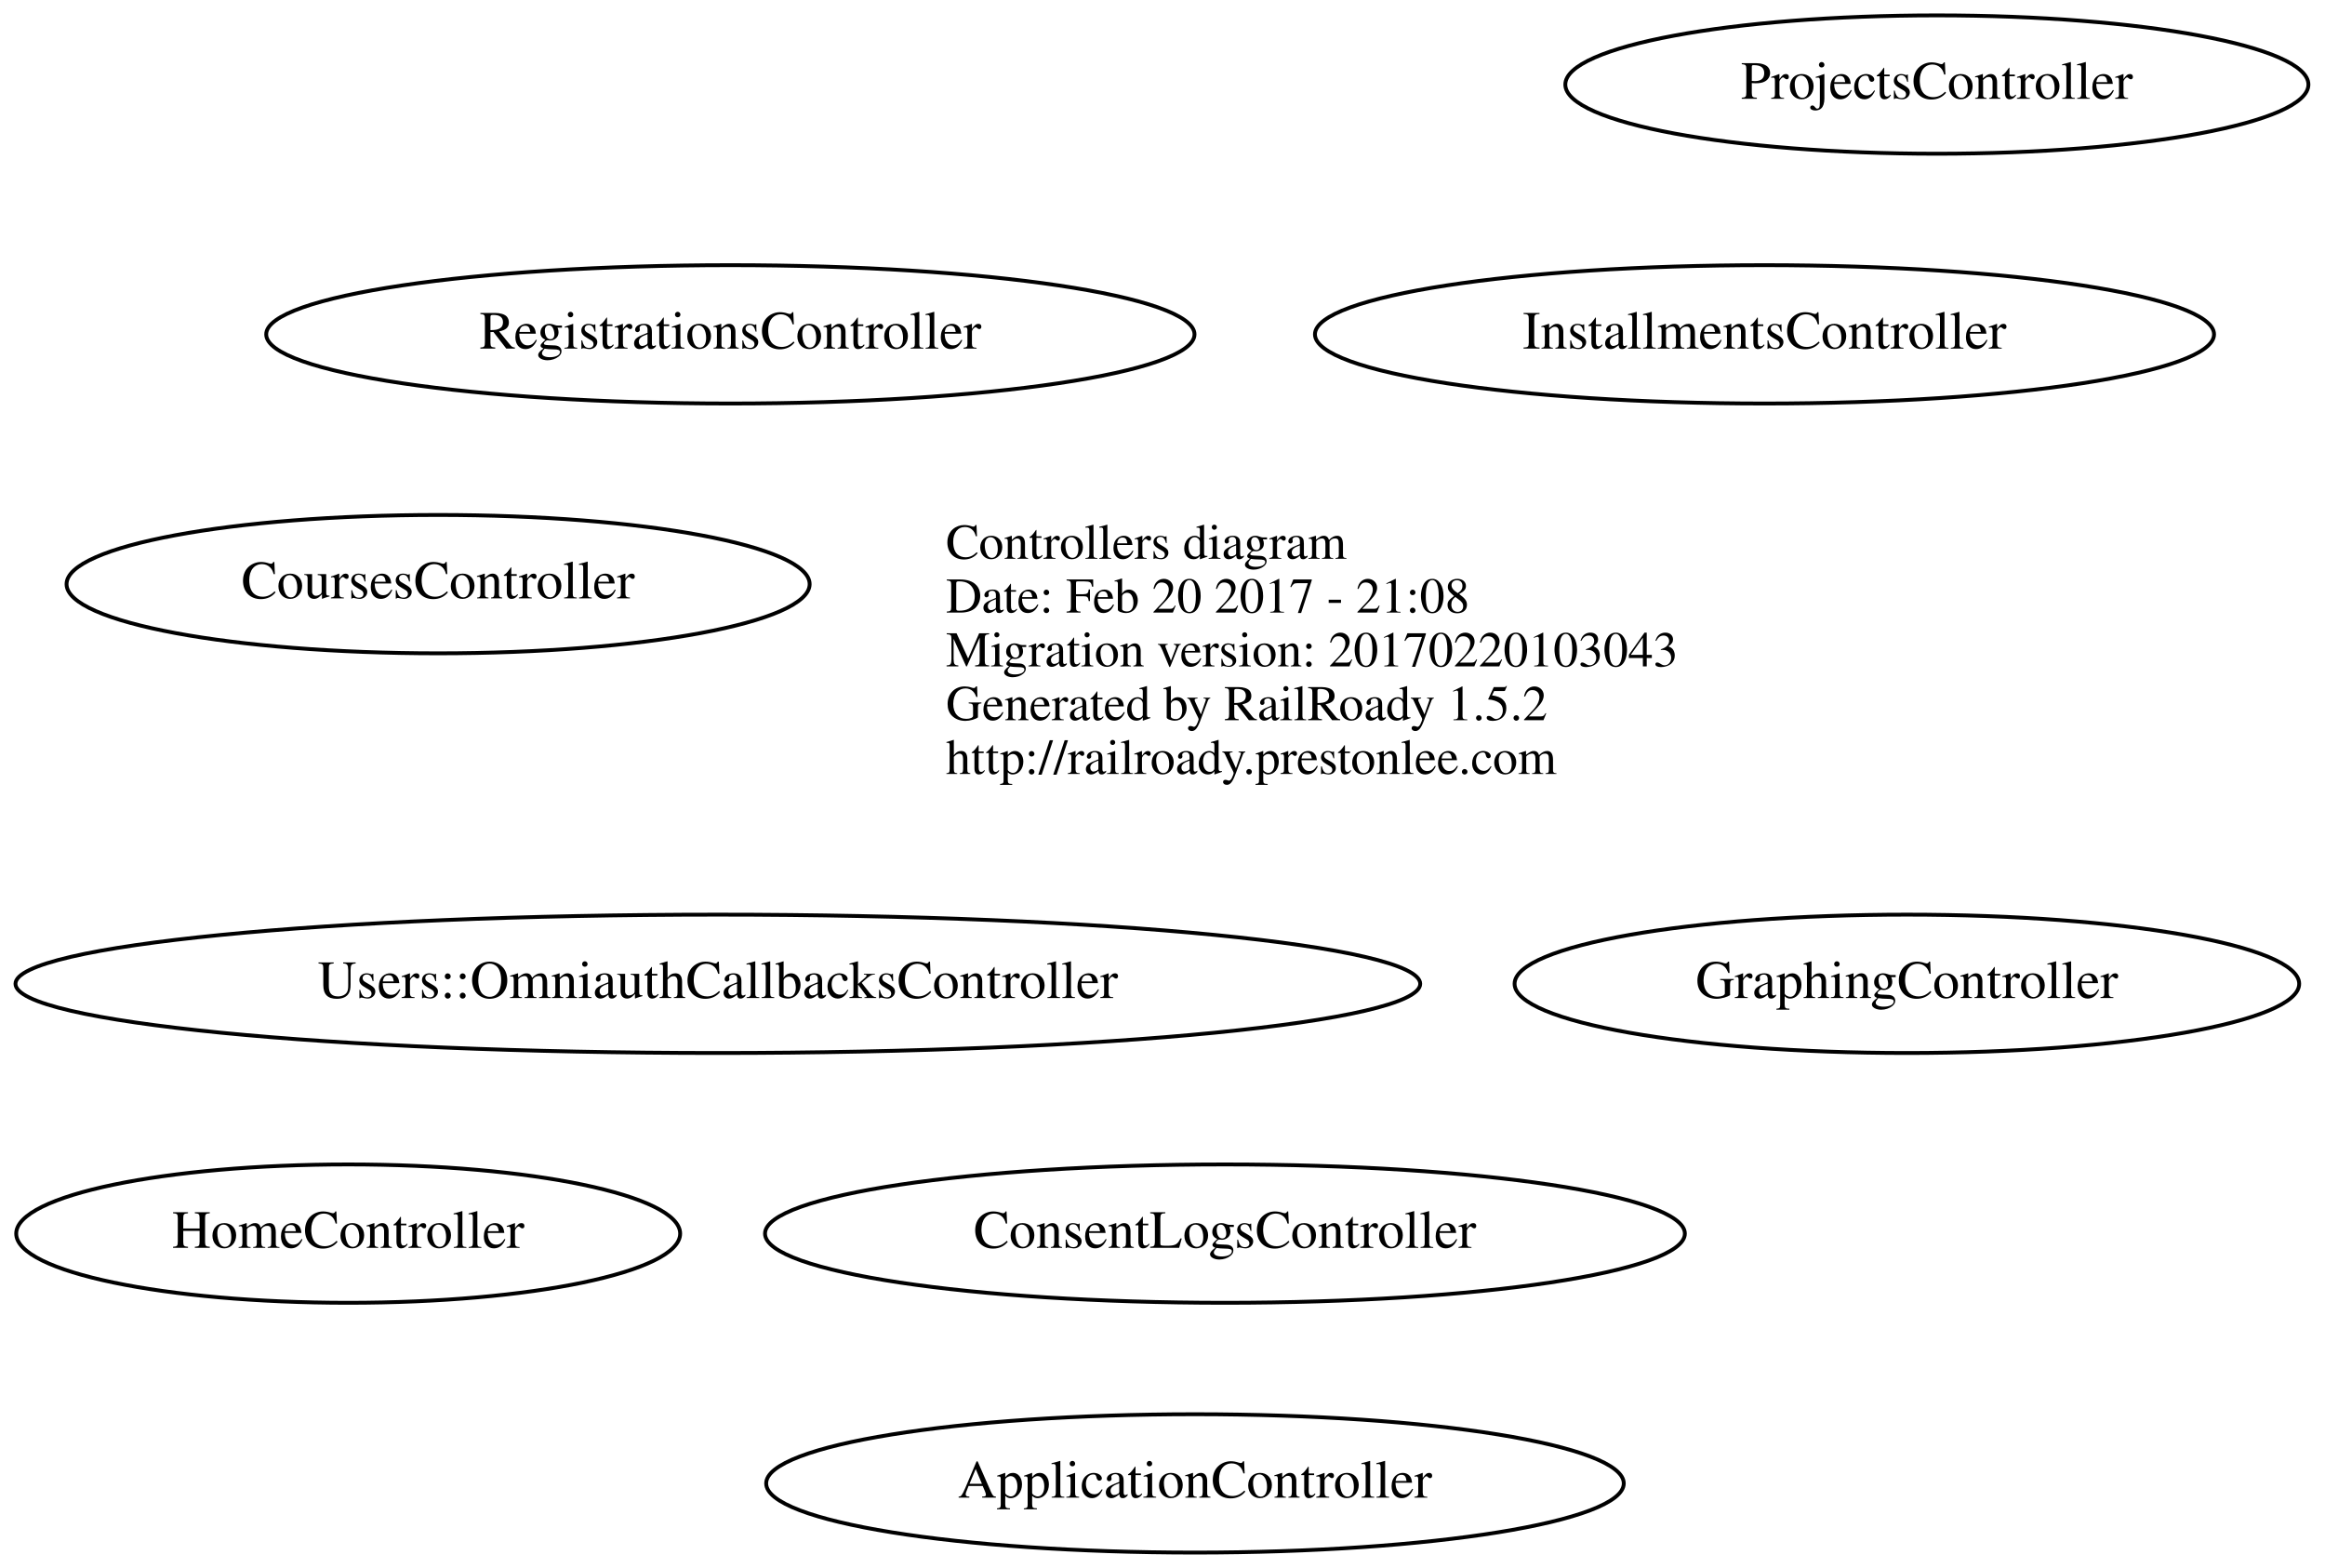
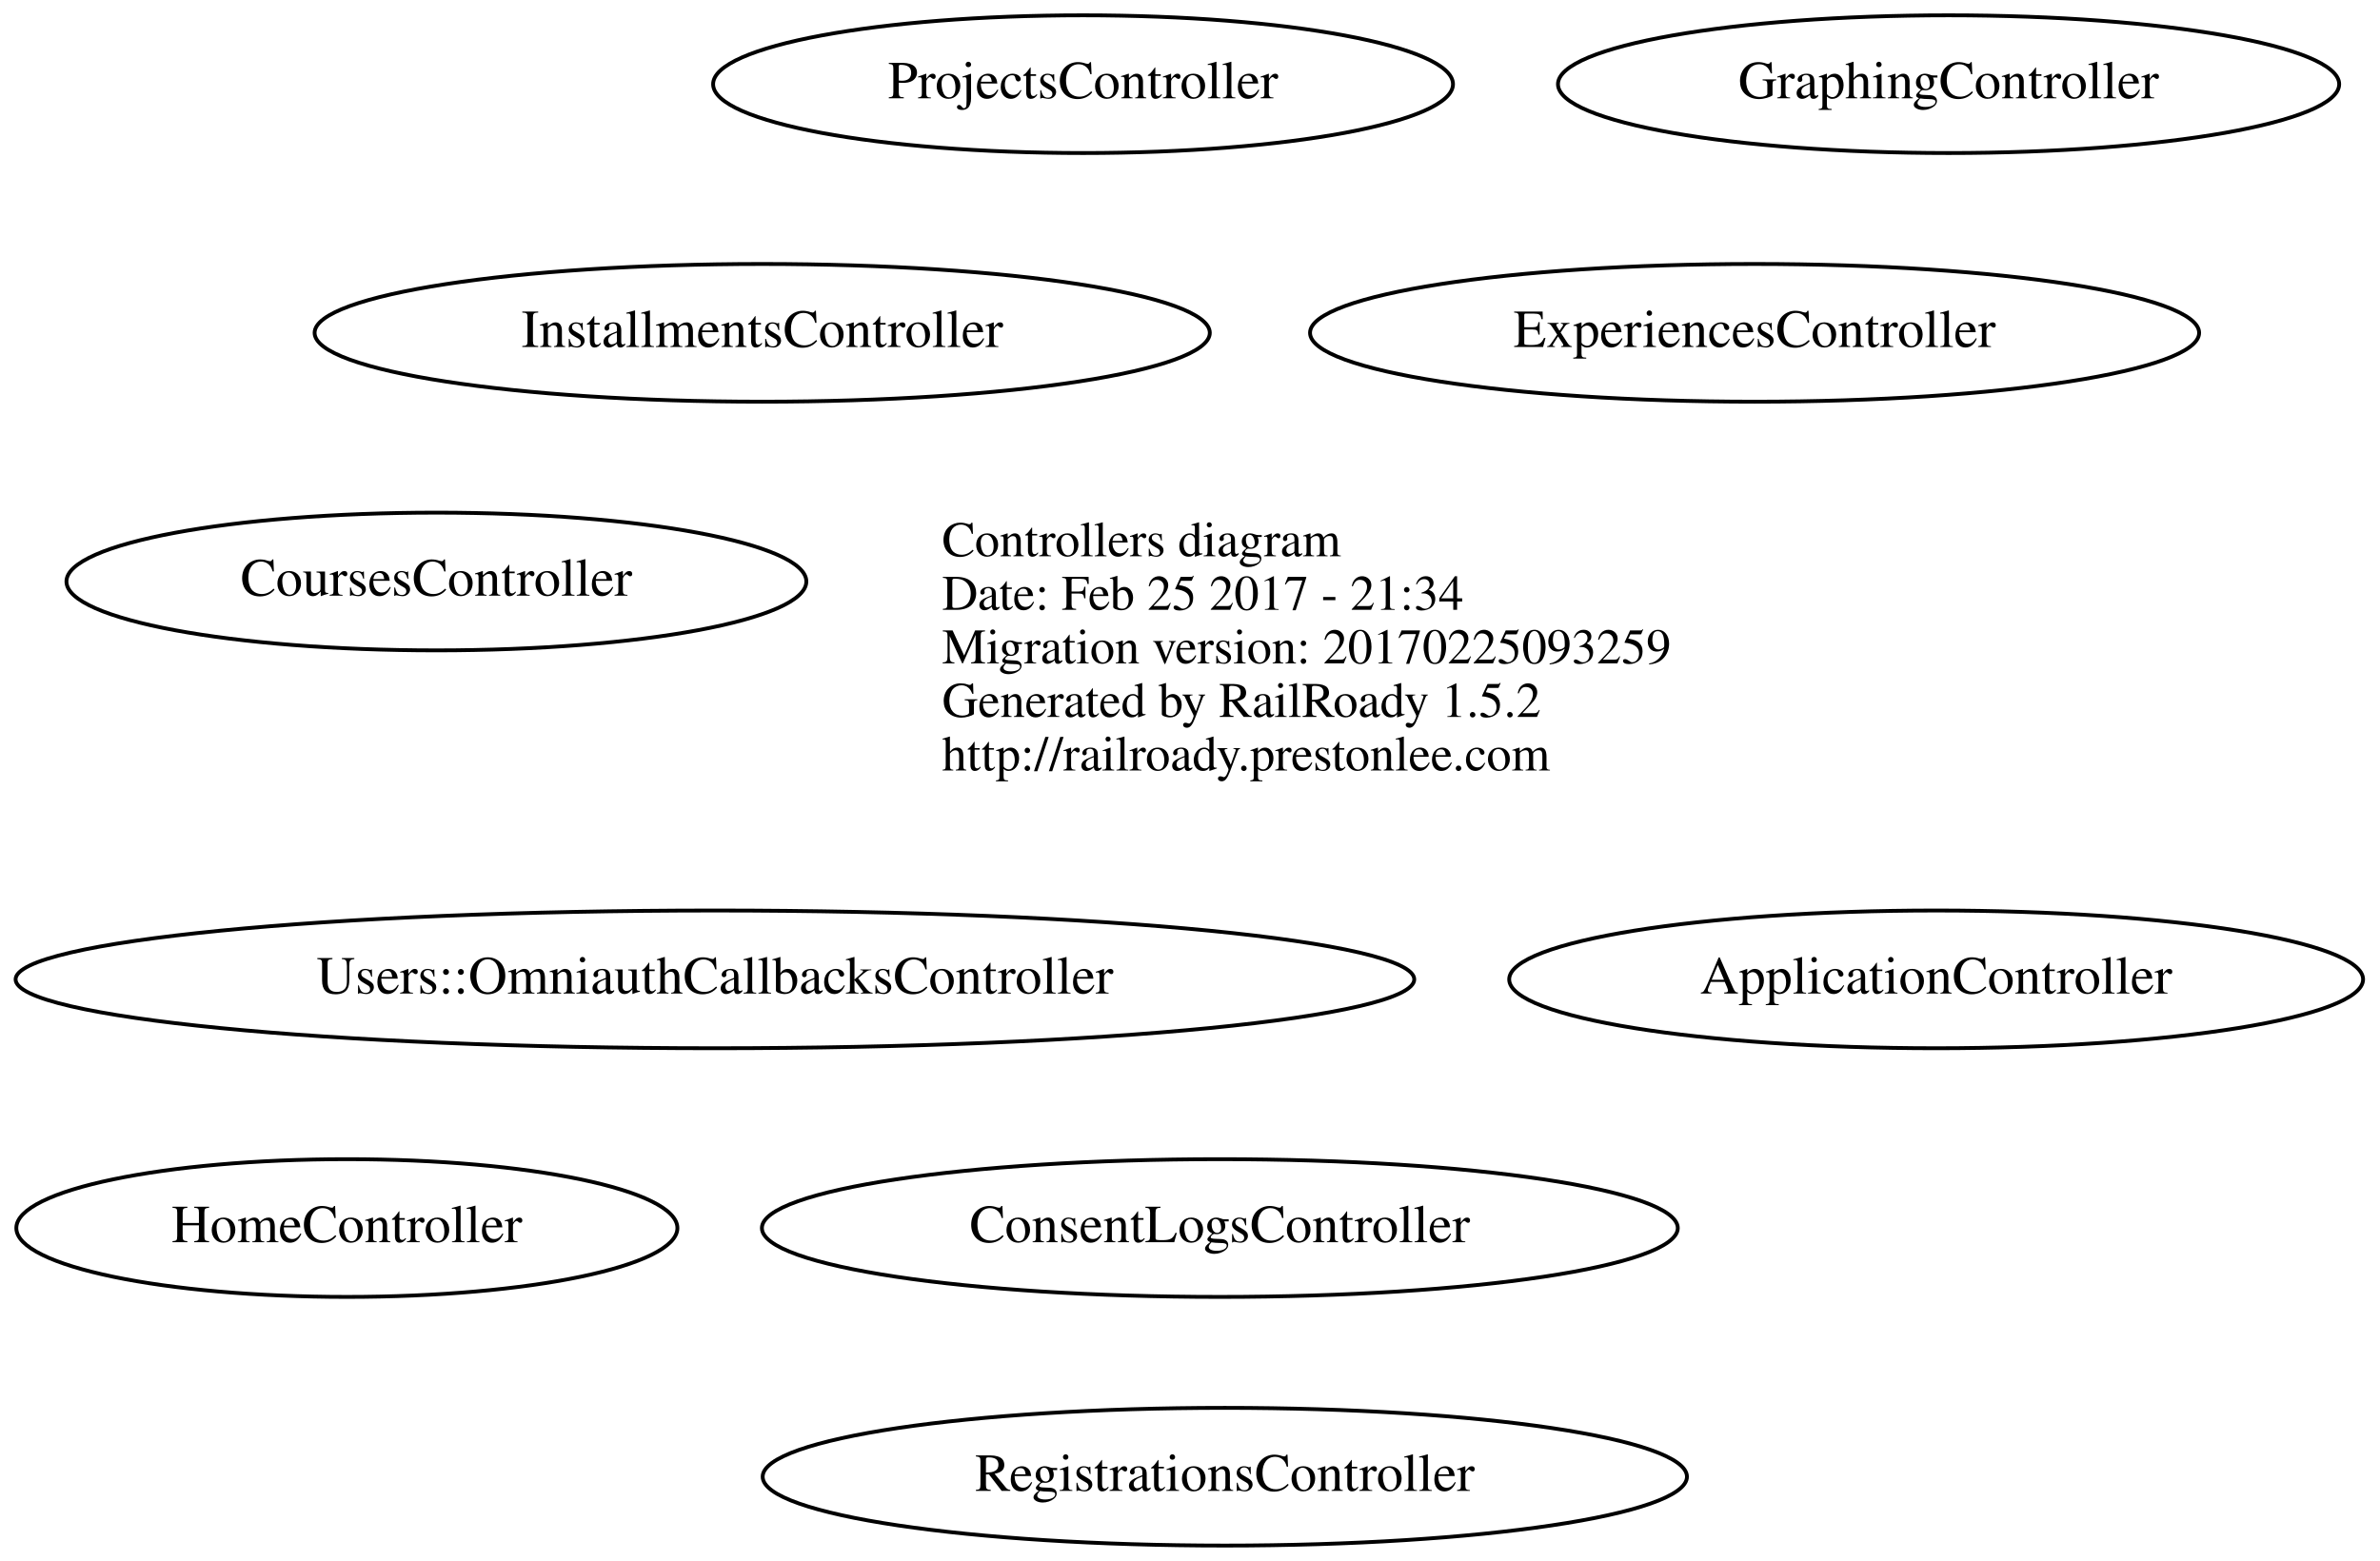
- <svg xmlns="http://www.w3.org/2000/svg" width="605pt" height="408pt" viewBox="0.00 0.00 604.68 408.00">
+ <svg xmlns="http://www.w3.org/2000/svg" width="622pt" height="408pt" viewBox="0.00 0.00 621.58 408.00">
  <g id="graph0" class="graph" transform="scale(1 1) rotate(0) translate(4 404)">
-     <polygon fill="none" stroke="none" points="-4,4 -4,-404 600.683,-404 600.683,4 -4,4" />
+     <polygon fill="none" stroke="none" points="-4,4 -4,-404 617.58,-404 617.58,4 -4,4" />
    <g id="node1" class="node">
      <text text-anchor="start" x="242" y="-258.6" font-family="Times,serif" font-size="13.00">Controllers diagram</text>
-       <text text-anchor="start" x="242" y="-244.6" font-family="Times,serif" font-size="13.00">Date: Feb 20 2017 - 21:08</text>
-       <text text-anchor="start" x="242" y="-230.6" font-family="Times,serif" font-size="13.00">Migration version: 20170220103043</text>
+       <text text-anchor="start" x="242" y="-244.6" font-family="Times,serif" font-size="13.00">Date: Feb 25 2017 - 21:34</text>
+       <text text-anchor="start" x="242" y="-230.6" font-family="Times,serif" font-size="13.00">Migration version: 20170225093259</text>
      <text text-anchor="start" x="242" y="-216.6" font-family="Times,serif" font-size="13.00">Generated by RailRoady 1.5.2</text>
      <text text-anchor="start" x="242" y="-202.6" font-family="Times,serif" font-size="13.00">http://railroady.prestonlee.com</text>
    </g>
    <g id="node2" class="node">
-       <ellipse fill="none" stroke="black" cx="306.79" cy="-18" rx="111.581" ry="18" />
-       <text text-anchor="middle" x="306.79" y="-14.3" font-family="Times,serif" font-size="14.00">ApplicationController</text>
+       <ellipse fill="none" stroke="black" cx="501.79" cy="-148" rx="111.581" ry="18" />
+       <text text-anchor="middle" x="501.79" y="-144.3" font-family="Times,serif" font-size="14.00">ApplicationController</text>
    </g>
    <g id="node3" class="node">
      <ellipse fill="none" stroke="black" cx="314.589" cy="-83" rx="119.679" ry="18" />
      <text text-anchor="middle" x="314.589" y="-79.3" font-family="Times,serif" font-size="14.00">ConsentLogsController</text>
    </g>
    <g id="node4" class="node">
      <ellipse fill="none" stroke="black" cx="109.841" cy="-252" rx="96.683" ry="18" />
      <text text-anchor="middle" x="109.841" y="-248.3" font-family="Times,serif" font-size="14.00">CoursesController</text>
    </g>
    <g id="node5" class="node">
-       <ellipse fill="none" stroke="black" cx="492.041" cy="-148" rx="102.082" ry="18" />
-       <text text-anchor="middle" x="492.041" y="-144.3" font-family="Times,serif" font-size="14.00">GraphingController</text>
+       <ellipse fill="none" stroke="black" cx="454.34" cy="-317" rx="116.18" ry="18" />
+       <text text-anchor="middle" x="454.34" y="-313.3" font-family="Times,serif" font-size="14.00">ExperiencesController</text>
    </g>
    <g id="node6" class="node">
+       <ellipse fill="none" stroke="black" cx="505.041" cy="-382" rx="102.082" ry="18" />
+       <text text-anchor="middle" x="505.041" y="-378.3" font-family="Times,serif" font-size="14.00">GraphingController</text>
+     </g>
+     <g id="node7" class="node">
      <ellipse fill="none" stroke="black" cx="86.442" cy="-83" rx="86.385" ry="18" />
      <text text-anchor="middle" x="86.442" y="-79.3" font-family="Times,serif" font-size="14.00">HomeController</text>
    </g>
-     <g id="node7" class="node">
-       <ellipse fill="none" stroke="black" cx="454.99" cy="-317" rx="116.979" ry="18" />
-       <text text-anchor="middle" x="454.99" y="-313.3" font-family="Times,serif" font-size="14.00">InstallmentsController</text>
-     </g>
    <g id="node8" class="node">
-       <ellipse fill="none" stroke="black" cx="499.841" cy="-382" rx="96.683" ry="18" />
-       <text text-anchor="middle" x="499.841" y="-378.3" font-family="Times,serif" font-size="14.00">ProjectsController</text>
+       <ellipse fill="none" stroke="black" cx="194.99" cy="-317" rx="116.979" ry="18" />
+       <text text-anchor="middle" x="194.99" y="-313.3" font-family="Times,serif" font-size="14.00">InstallmentsController</text>
    </g>
    <g id="node9" class="node">
-       <ellipse fill="none" stroke="black" cx="185.889" cy="-317" rx="120.779" ry="18" />
-       <text text-anchor="middle" x="185.889" y="-313.3" font-family="Times,serif" font-size="14.00">RegistrationsController</text>
+       <ellipse fill="none" stroke="black" cx="278.841" cy="-382" rx="96.683" ry="18" />
+       <text text-anchor="middle" x="278.841" y="-378.3" font-family="Times,serif" font-size="14.00">ProjectsController</text>
    </g>
    <g id="node10" class="node">
+       <ellipse fill="none" stroke="black" cx="315.889" cy="-18" rx="120.779" ry="18" />
+       <text text-anchor="middle" x="315.889" y="-14.3" font-family="Times,serif" font-size="14.00">RegistrationsController</text>
+     </g>
+     <g id="node11" class="node">
      <ellipse fill="none" stroke="black" cx="182.634" cy="-148" rx="182.768" ry="18" />
      <text text-anchor="middle" x="182.634" y="-144.3" font-family="Times,serif" font-size="14.00">Users::OmniauthCallbacksController</text>
    </g>
  </g>
</svg>
